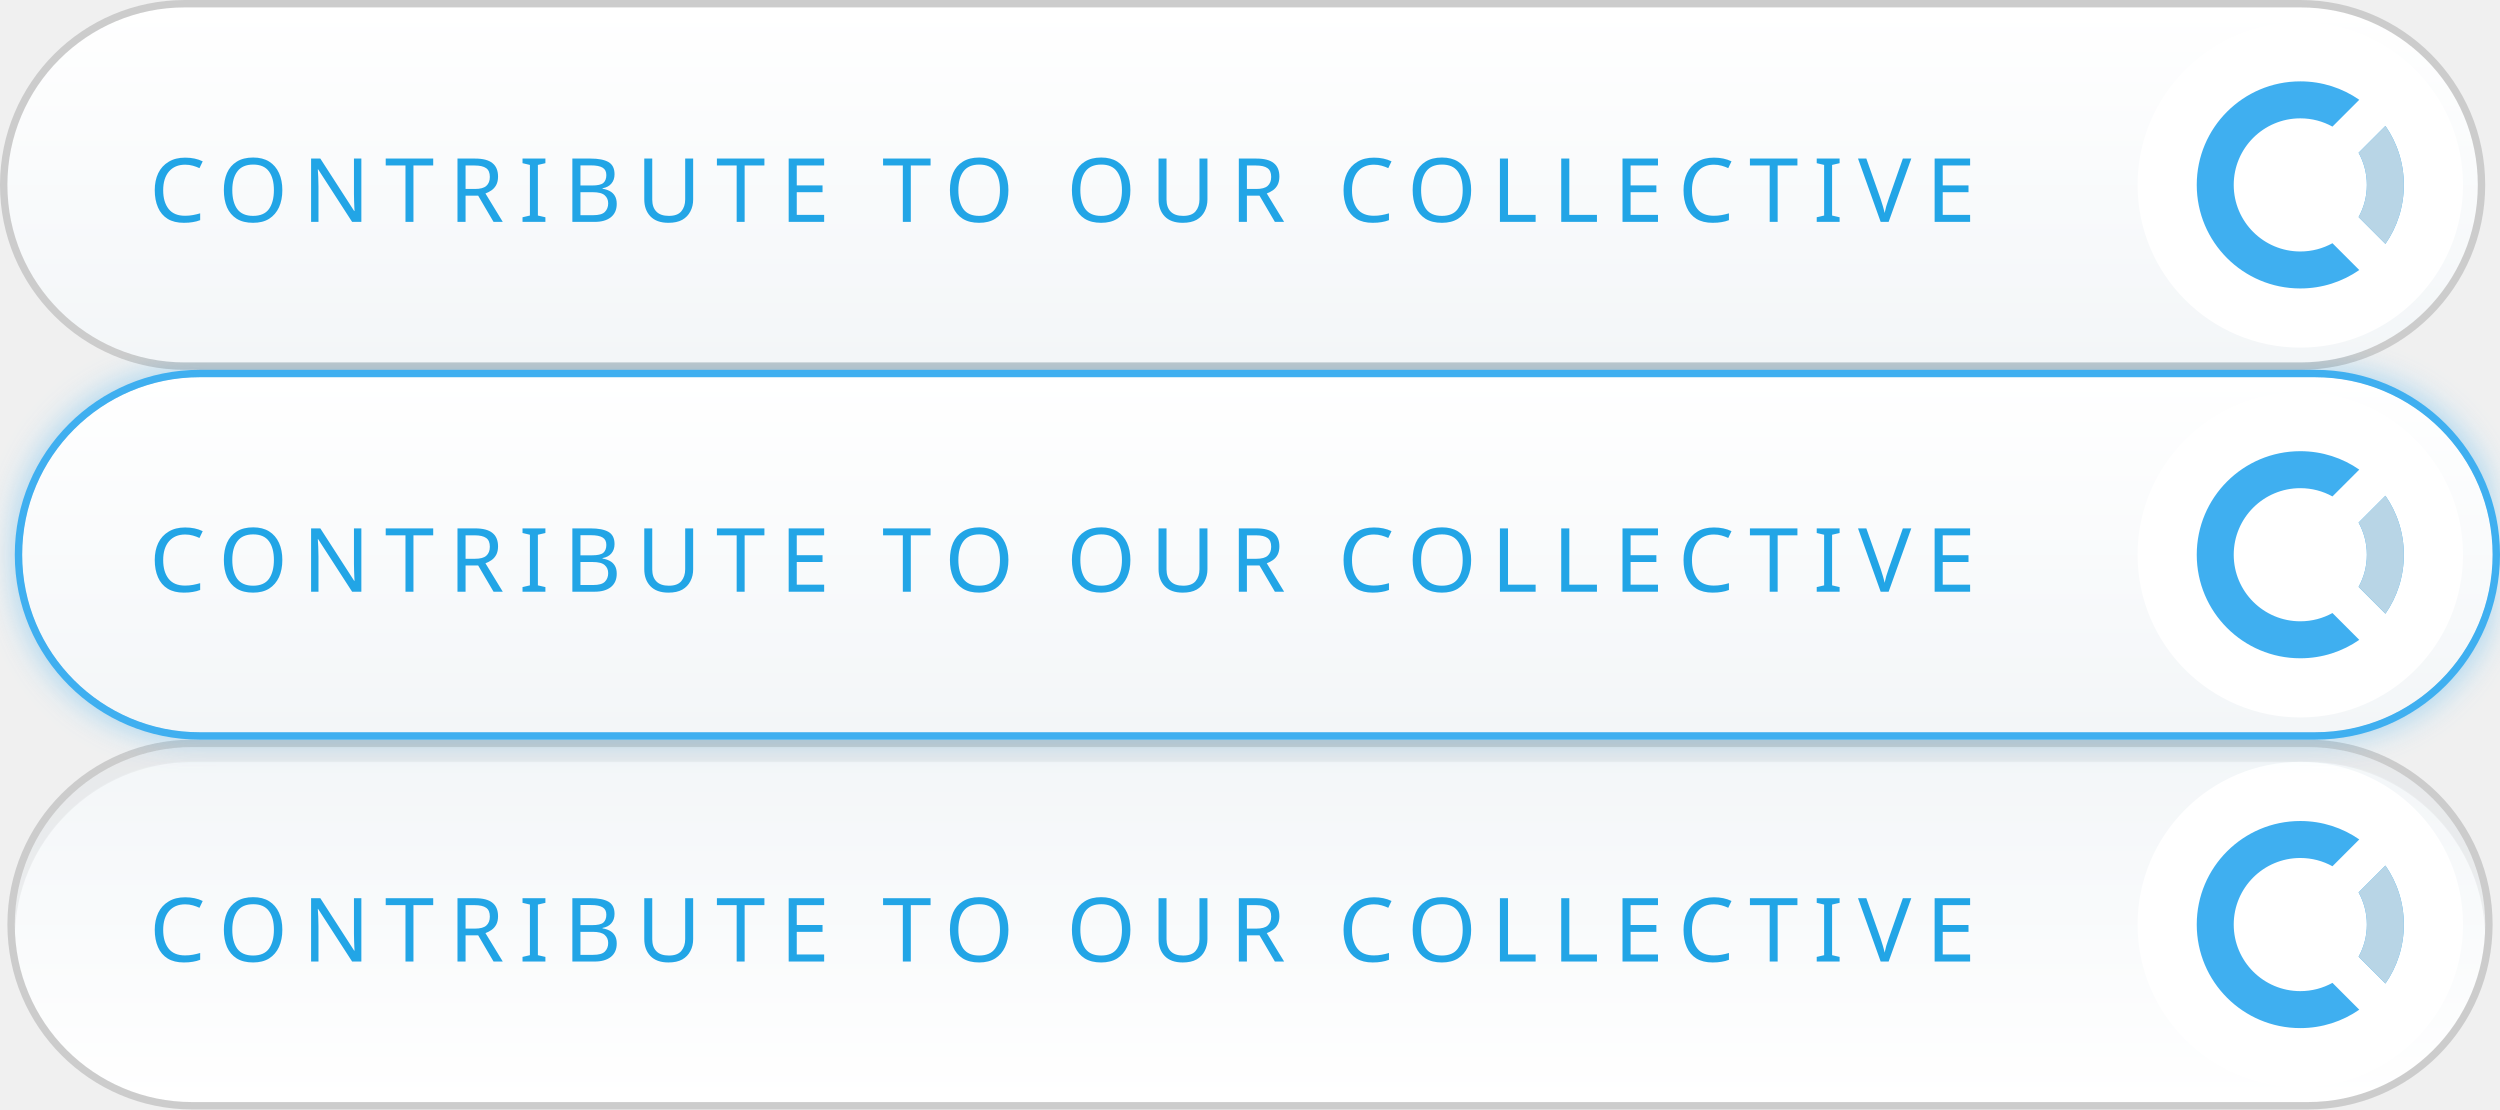
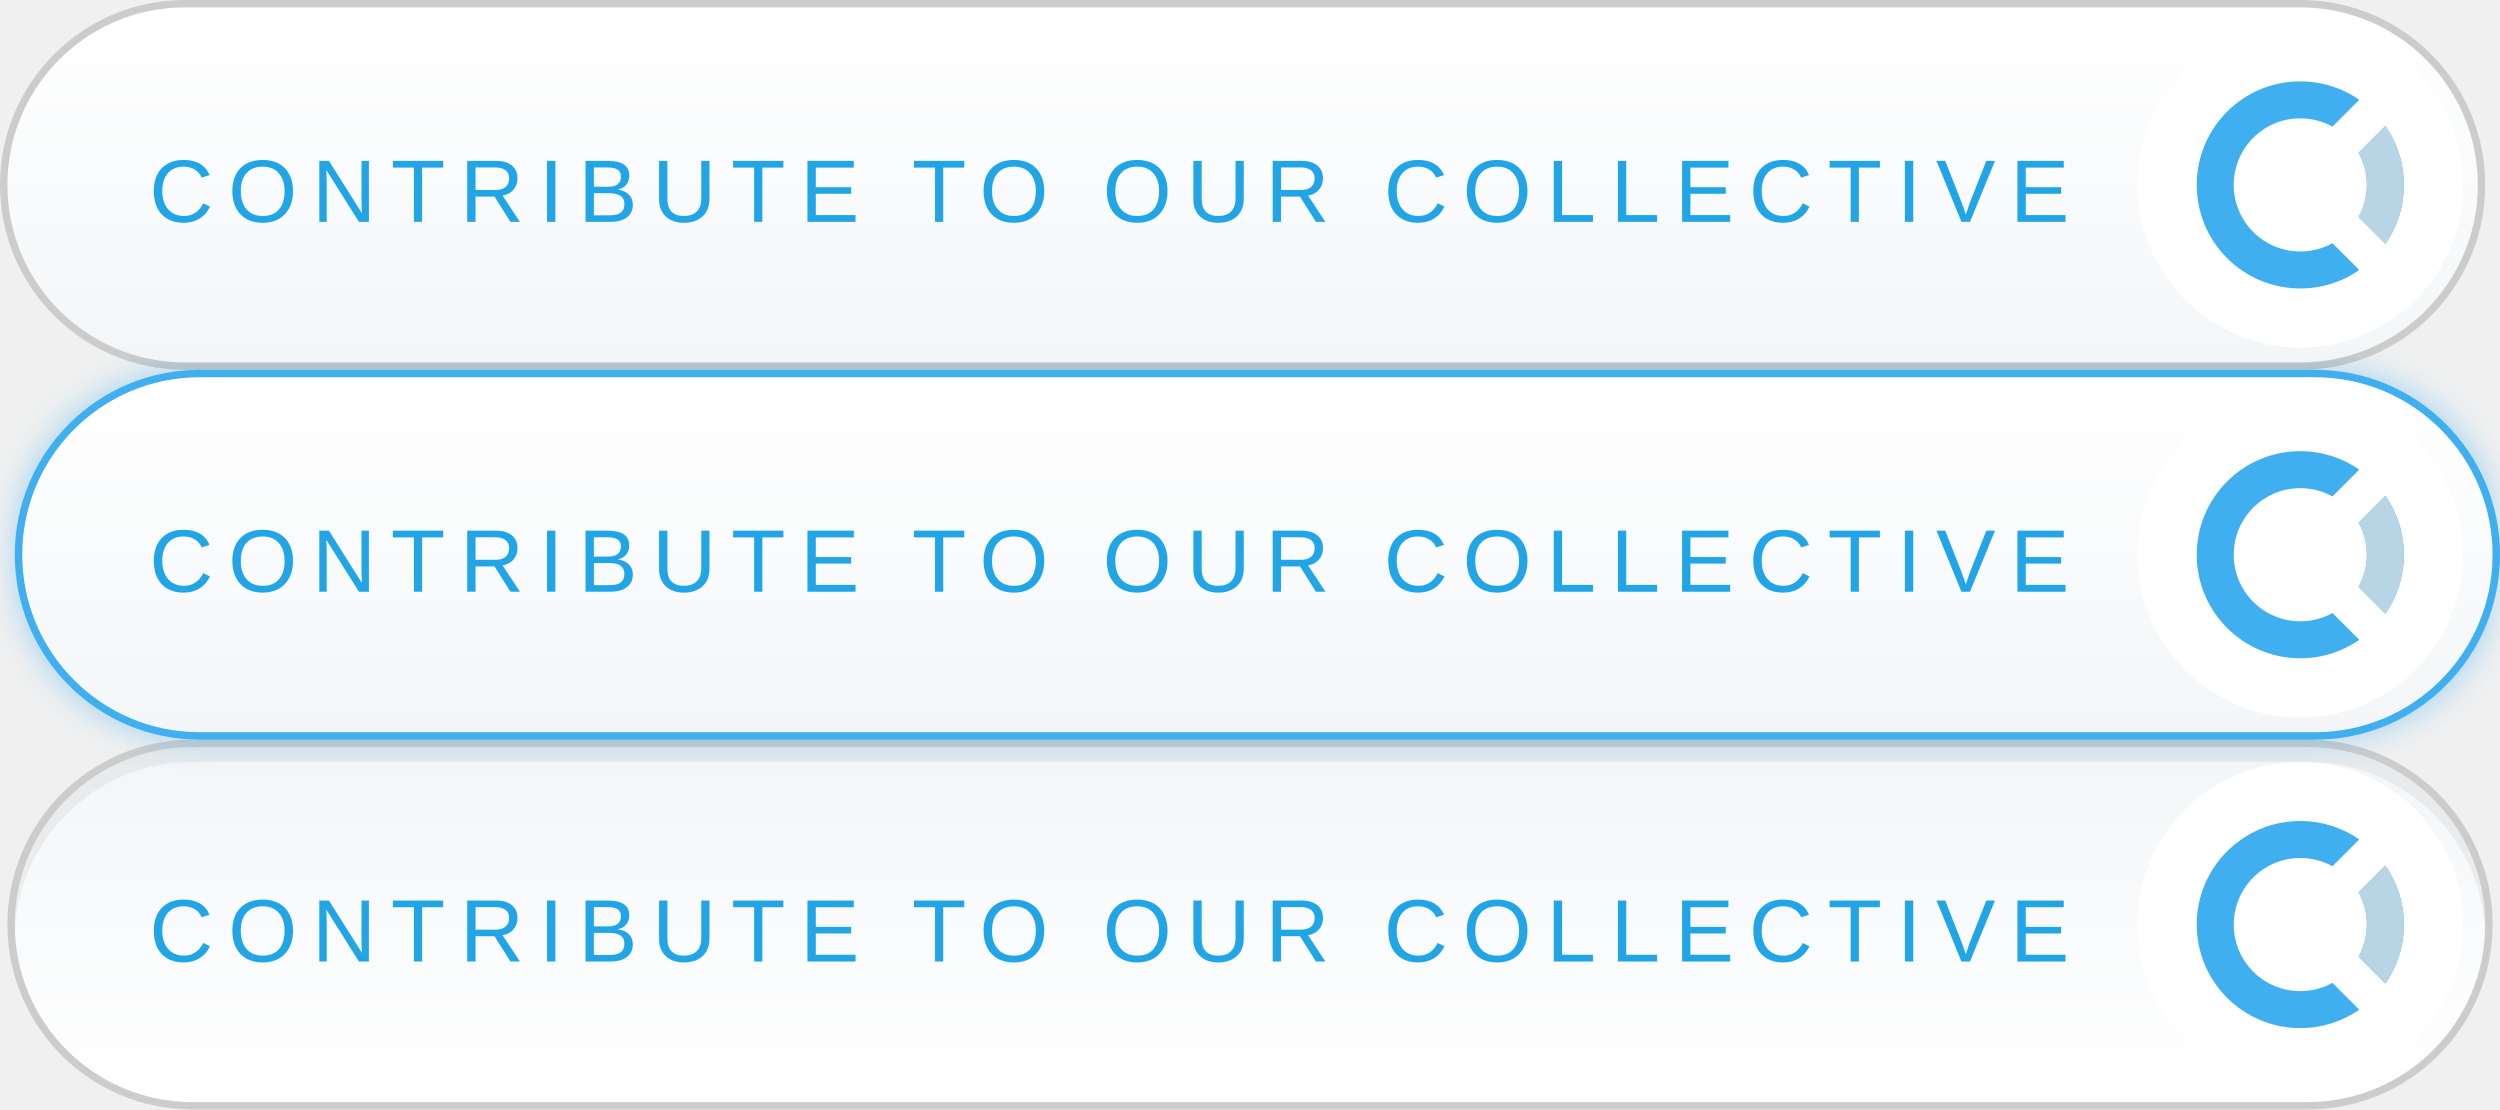
<svg xmlns="http://www.w3.org/2000/svg" xmlns:xlink="http://www.w3.org/1999/xlink" width="338px" height="150px" viewBox="0 0 338 150" version="1.1">
  <defs>
    <linearGradient x1="50%" y1="100%" x2="50%" y2="0%" id="linearGradient-1">
      <stop stop-color="#FFFFFF" offset="0%" />
      <stop stop-color="#F3F6F8" offset="100%" />
    </linearGradient>
    <rect id="path-2" x="0" y="0" width="334" height="48" rx="24" />
    <filter x="-0.6%" y="-4.2%" width="101.2%" height="108.3%" filterUnits="objectBoundingBox" id="filter-3">
      <feOffset dx="0" dy="2" in="SourceAlpha" result="shadowOffsetInner1" />
      <feComposite in="shadowOffsetInner1" in2="SourceAlpha" operator="arithmetic" k2="-1" k3="1" result="shadowInnerInner1" />
      <feColorMatrix values="0 0 0 0 0   0 0 0 0 0   0 0 0 0 0  0 0 0 0.05 0" type="matrix" in="shadowInnerInner1" />
    </filter>
    <linearGradient x1="50%" y1="0%" x2="50%" y2="100%" id="linearGradient-4">
      <stop stop-color="#FFFFFF" offset="0%" />
      <stop stop-color="#F3F6F8" offset="100%" />
    </linearGradient>
    <rect id="path-5" x="0" y="0" width="334" height="48" rx="24" />
    <filter x="-2.1%" y="-14.6%" width="104.2%" height="129.2%" filterUnits="objectBoundingBox" id="filter-6">
      <feMorphology radius="1" operator="dilate" in="SourceAlpha" result="shadowSpreadOuter1" />
      <feOffset dx="0" dy="0" in="shadowSpreadOuter1" result="shadowOffsetOuter1" />
      <feGaussianBlur stdDeviation="2" in="shadowOffsetOuter1" result="shadowBlurOuter1" />
      <feComposite in="shadowBlurOuter1" in2="SourceAlpha" operator="out" result="shadowBlurOuter1" />
      <feColorMatrix values="0 0 0 0 0.247   0 0 0 0 0.686   0 0 0 0 0.941  0 0 0 0.4 0" type="matrix" in="shadowBlurOuter1" />
    </filter>
    <rect id="path-7" x="0" y="0" width="334" height="48" rx="24" />
  </defs>
  <g id="Widgets-&amp;-Symbols" stroke="none" stroke-width="1" fill="none" fill-rule="evenodd">
    <g id="contribute" transform="translate(-95, 0)">
      <g id="::-white">
        <g id="contribute-button-white" transform="translate(96, 1)">
          <g id="contribute-button-white-pressed" transform="translate(1, 100)">
            <g id="::-bg">
              <g id="div">
                <use fill="url(#linearGradient-1)" fill-rule="evenodd" xlink:href="#path-2" />
                <use fill="black" fill-opacity="1" filter="url(#filter-3)" xlink:href="#path-2" />
                <rect stroke-opacity="0.15" stroke="#000000" stroke-width="1" x="-0.5" y="-0.5" width="335" height="49" rx="24.5" />
              </g>
            </g>
            <g id="::-symbol" transform="translate(287, 2)">
              <circle id="circle" fill="#FFFFFF" cx="22" cy="22" r="22" />
              <g id="::-oc-symbol" transform="translate(8, 8)">
                <path d="M25.509,6.026 C27.08,8.289 28,11.037 28,14 C28,16.963 27.08,19.711 25.509,21.974 L21.882,18.347 C22.595,17.058 23,15.577 23,14 C23,12.423 22.595,10.942 21.882,9.653 L25.509,6.026 Z M21.974,2.491 L18.347,6.118 C17.058,5.405 15.577,5 14,5 C9.029,5 5,9.029 5,14 C5,18.971 9.029,23 14,23 C15.577,23 17.058,22.595 18.347,21.882 L21.974,25.509 C19.711,27.08 16.963,28 14,28 C6.268,28 0,21.732 0,14 C0,6.268 6.268,0 14,0 C16.963,0 19.711,0.92 21.974,2.491 Z" id="3/4-circle" fill="#3FAFF0" />
                <path d="M25.509,6.026 C27.08,8.289 28,11.037 28,14 C28,16.963 27.08,19.711 25.509,21.974 L21.882,18.347 C22.595,17.058 23,15.577 23,14 C23,12.423 22.595,10.942 21.882,9.653 L25.509,6.026 Z" id="1/4-circle" fill="#B8D5E6" />
              </g>
            </g>
-             <g id="::-label-copy" transform="translate(18, 17)" font-size="12" font-family="Montserrat-Regular, Montserrat" letter-spacing="2" fill="#22A5E6" font-weight="normal">
+             <g id="::-label-copy" transform="translate(18, 17)" font-size="12" font-family="Montserrat-Regular, Montserrat, Arial" letter-spacing="2" fill="#22A5E6" font-weight="normal">
              <text id="CONTRIBUTE-TO-OUR-COLLECTIVE">
                <tspan x="0.188" y="12">CONTRIBUTE TO OUR COLLECTIVE</tspan>
              </text>
            </g>
          </g>
          <g id="contribute-button-white-hover" transform="translate(2, 50)">
            <g id="::-bg">
              <g id="div">
                <use fill="black" fill-opacity="1" filter="url(#filter-6)" xlink:href="#path-5" />
                <use fill="url(#linearGradient-4)" fill-rule="evenodd" xlink:href="#path-5" />
                <rect stroke="#3FAFF0" stroke-width="1" x="-0.5" y="-0.5" width="335" height="49" rx="24.5" />
              </g>
            </g>
            <g id="::-symbol" transform="translate(286, 2)">
              <circle id="circle" fill="#FFFFFF" cx="22" cy="22" r="22" />
              <g id="::-oc-symbol" transform="translate(8, 8)">
                <path d="M25.509,6.026 C27.08,8.289 28,11.037 28,14 C28,16.963 27.08,19.711 25.509,21.974 L21.882,18.347 C22.595,17.058 23,15.577 23,14 C23,12.423 22.595,10.942 21.882,9.653 L25.509,6.026 Z M21.974,2.491 L18.347,6.118 C17.058,5.405 15.577,5 14,5 C9.029,5 5,9.029 5,14 C5,18.971 9.029,23 14,23 C15.577,23 17.058,22.595 18.347,21.882 L21.974,25.509 C19.711,27.08 16.963,28 14,28 C6.268,28 0,21.732 0,14 C0,6.268 6.268,0 14,0 C16.963,0 19.711,0.92 21.974,2.491 Z" id="3/4-circle" fill="#3FAFF0" />
                <path d="M25.509,6.026 C27.08,8.289 28,11.037 28,14 C28,16.963 27.08,19.711 25.509,21.974 L21.882,18.347 C22.595,17.058 23,15.577 23,14 C23,12.423 22.595,10.942 21.882,9.653 L25.509,6.026 Z" id="1/4-circle" fill="#B8D5E6" />
              </g>
            </g>
-             <g id="::-label" transform="translate(17, 17)" font-size="12" font-family="Montserrat-Regular, Montserrat" letter-spacing="2" fill="#22A5E6" font-weight="normal">
+             <g id="::-label" transform="translate(17, 17)" font-size="12" font-family="Montserrat-Regular, Montserrat, Arial" letter-spacing="2" fill="#22A5E6" font-weight="normal">
              <text id="CONTRIBUTE-TO-OUR-COLLECTIVE">
                <tspan x="0.188" y="12">CONTRIBUTE TO OUR COLLECTIVE</tspan>
              </text>
            </g>
          </g>
          <g>
            <g id="::-bg">
              <g id="div">
                <use fill="url(#linearGradient-4)" fill-rule="evenodd" xlink:href="#path-7" />
                <rect stroke-opacity="0.15" stroke="#000000" stroke-width="1" x="-0.5" y="-0.5" width="335" height="49" rx="24.5" />
              </g>
            </g>
            <g id="::-symbol" transform="translate(288, 2)">
              <circle id="circle" fill="#FFFFFF" cx="22" cy="22" r="22" />
              <g id="::-oc-symbol" transform="translate(8, 8)">
                <path d="M25.509,6.026 C27.08,8.289 28,11.037 28,14 C28,16.963 27.08,19.711 25.509,21.974 L21.882,18.347 C22.595,17.058 23,15.577 23,14 C23,12.423 22.595,10.942 21.882,9.653 L25.509,6.026 Z M21.974,2.491 L18.347,6.118 C17.058,5.405 15.577,5 14,5 C9.029,5 5,9.029 5,14 C5,18.971 9.029,23 14,23 C15.577,23 17.058,22.595 18.347,21.882 L21.974,25.509 C19.711,27.08 16.963,28 14,28 C6.268,28 0,21.732 0,14 C0,6.268 6.268,0 14,0 C16.963,0 19.711,0.92 21.974,2.491 Z" id="3/4-circle" fill="#3FAFF0" />
                <path d="M25.509,6.026 C27.08,8.289 28,11.037 28,14 C28,16.963 27.08,19.711 25.509,21.974 L21.882,18.347 C22.595,17.058 23,15.577 23,14 C23,12.423 22.595,10.942 21.882,9.653 L25.509,6.026 Z" id="1/4-circle" fill="#B8D5E6" />
              </g>
            </g>
-             <g id="::-label" transform="translate(19, 17)" font-size="12" font-family="Montserrat-Regular, Montserrat" letter-spacing="2" fill="#22A5E6" font-weight="normal">
+             <g id="::-label" transform="translate(19, 17)" font-size="12" font-family="Montserrat-Regular, Montserrat, Arial" letter-spacing="2" fill="#22A5E6" font-weight="normal">
              <text id="CONTRIBUTE-TO-OUR-COLLECTIVE">
                <tspan x="0.188" y="12">CONTRIBUTE TO OUR COLLECTIVE</tspan>
              </text>
            </g>
          </g>
        </g>
      </g>
    </g>
  </g>
</svg>
